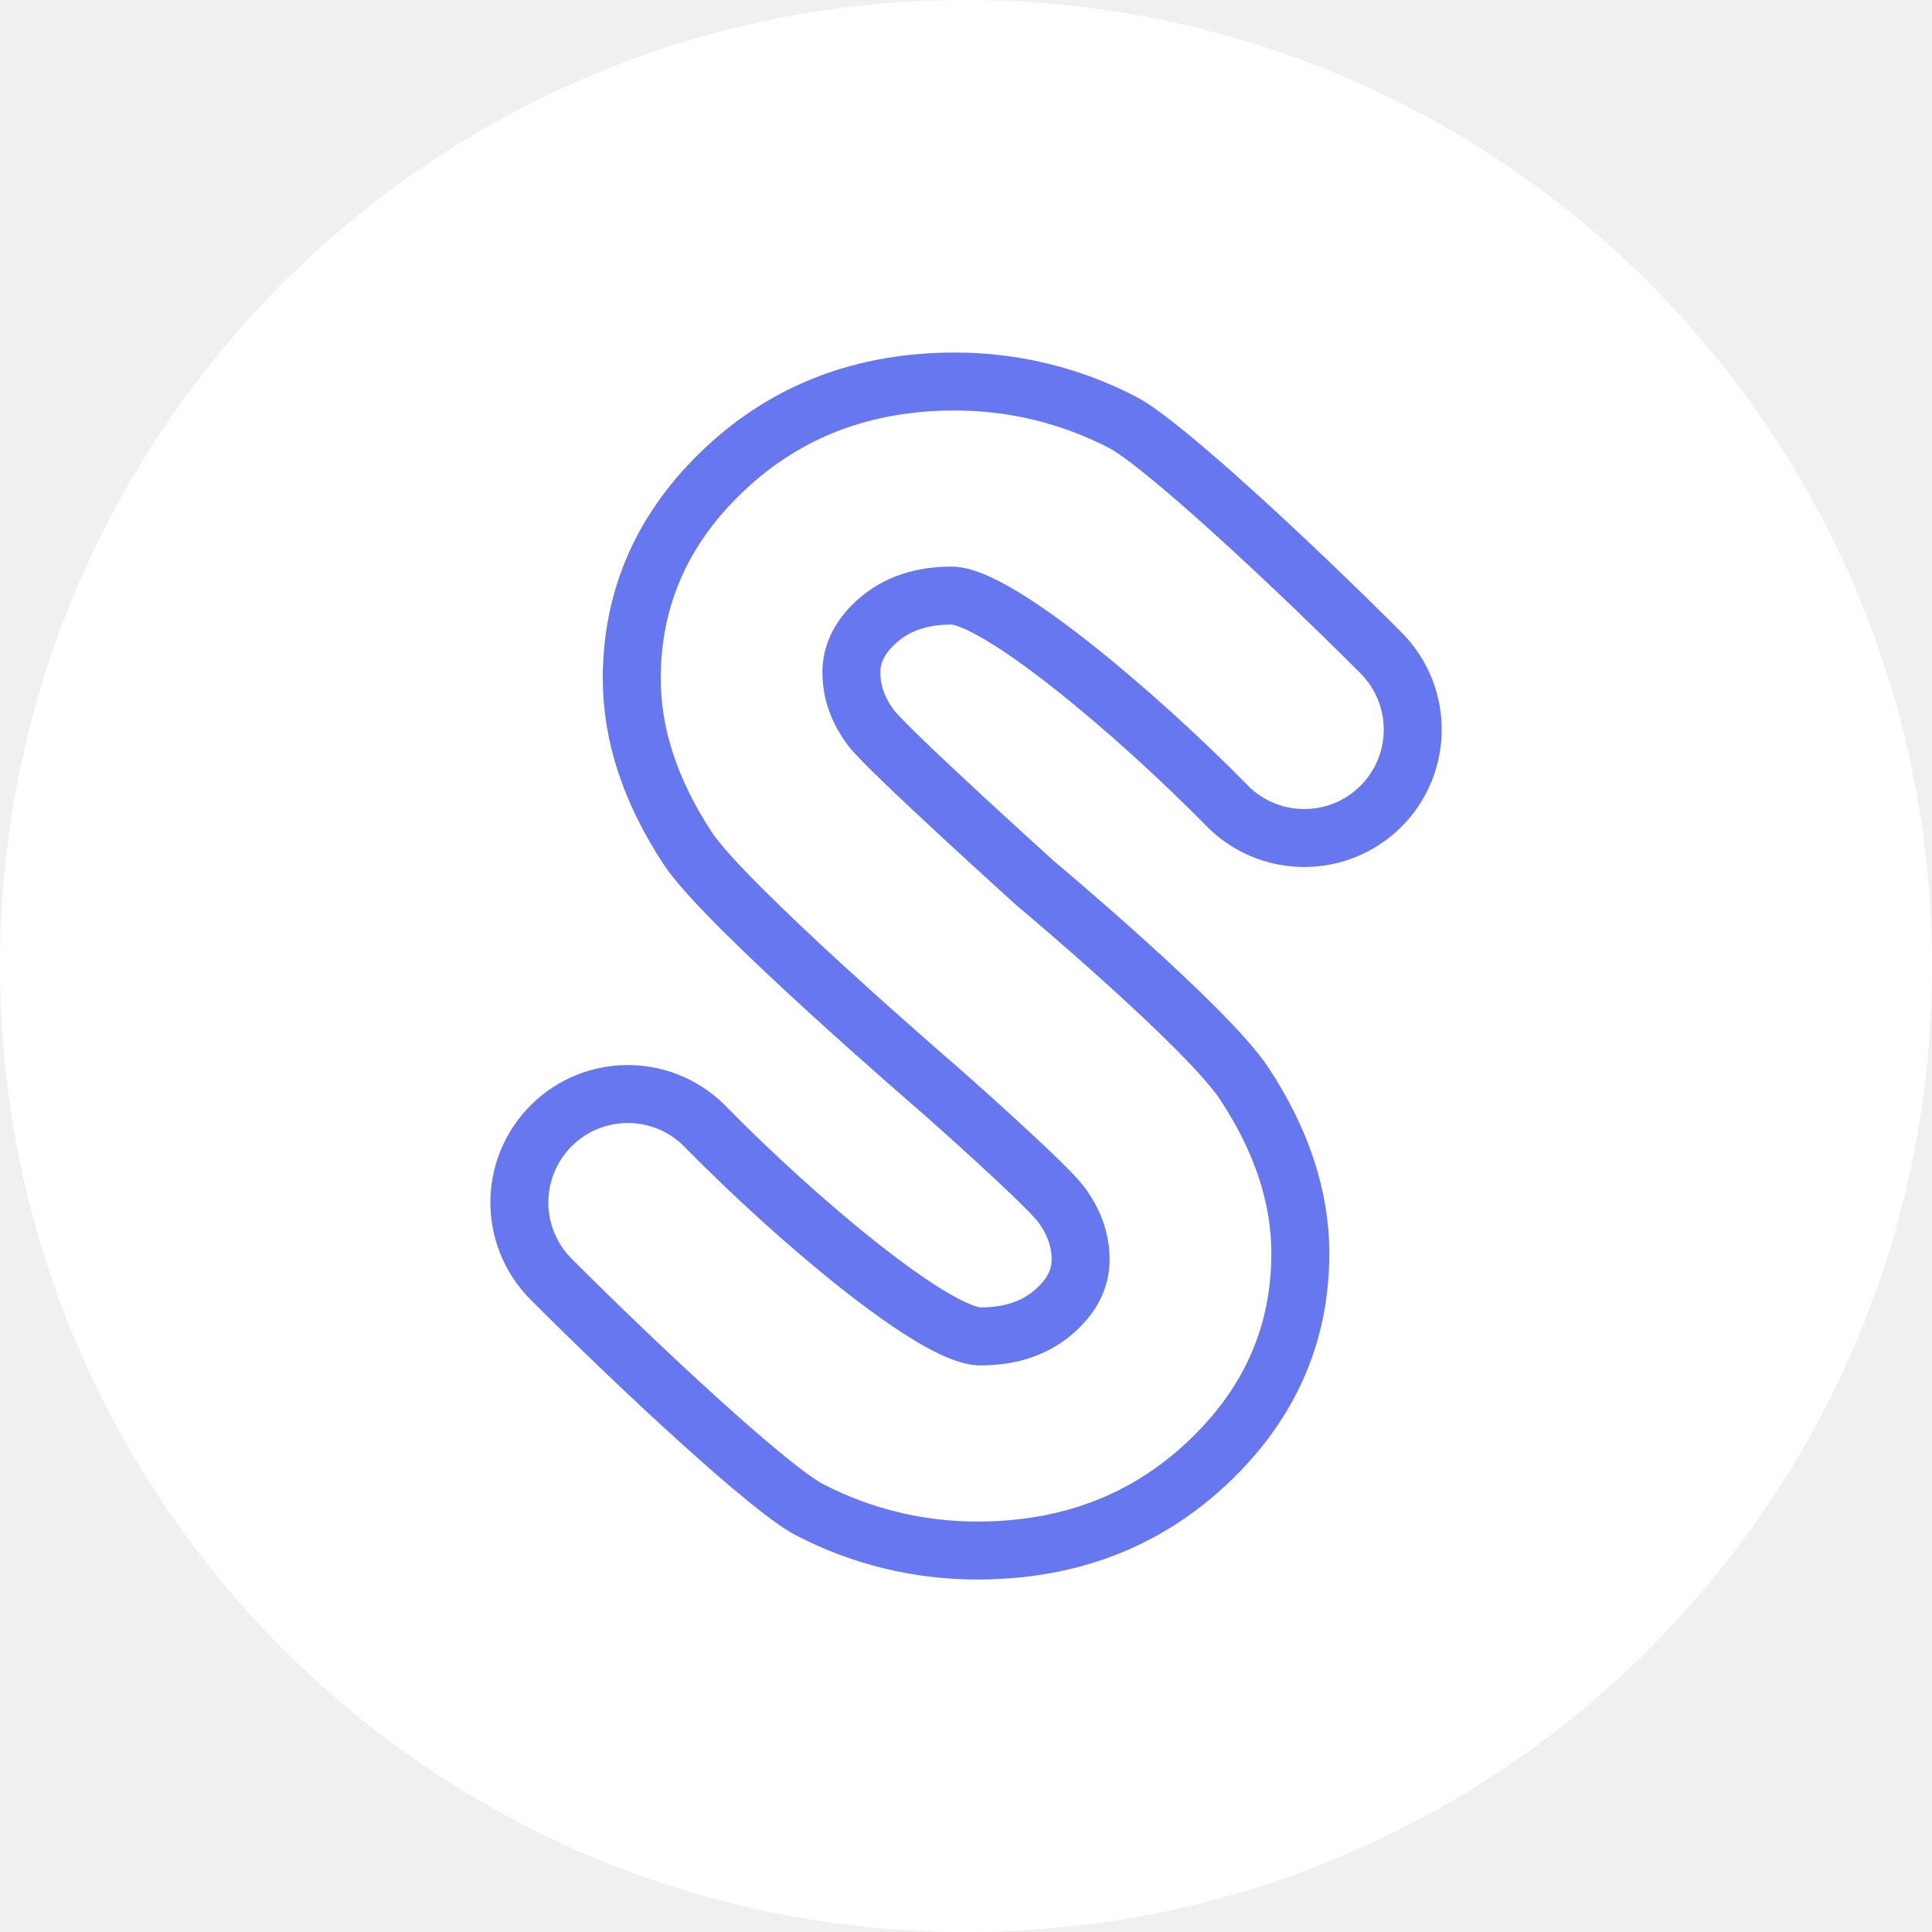
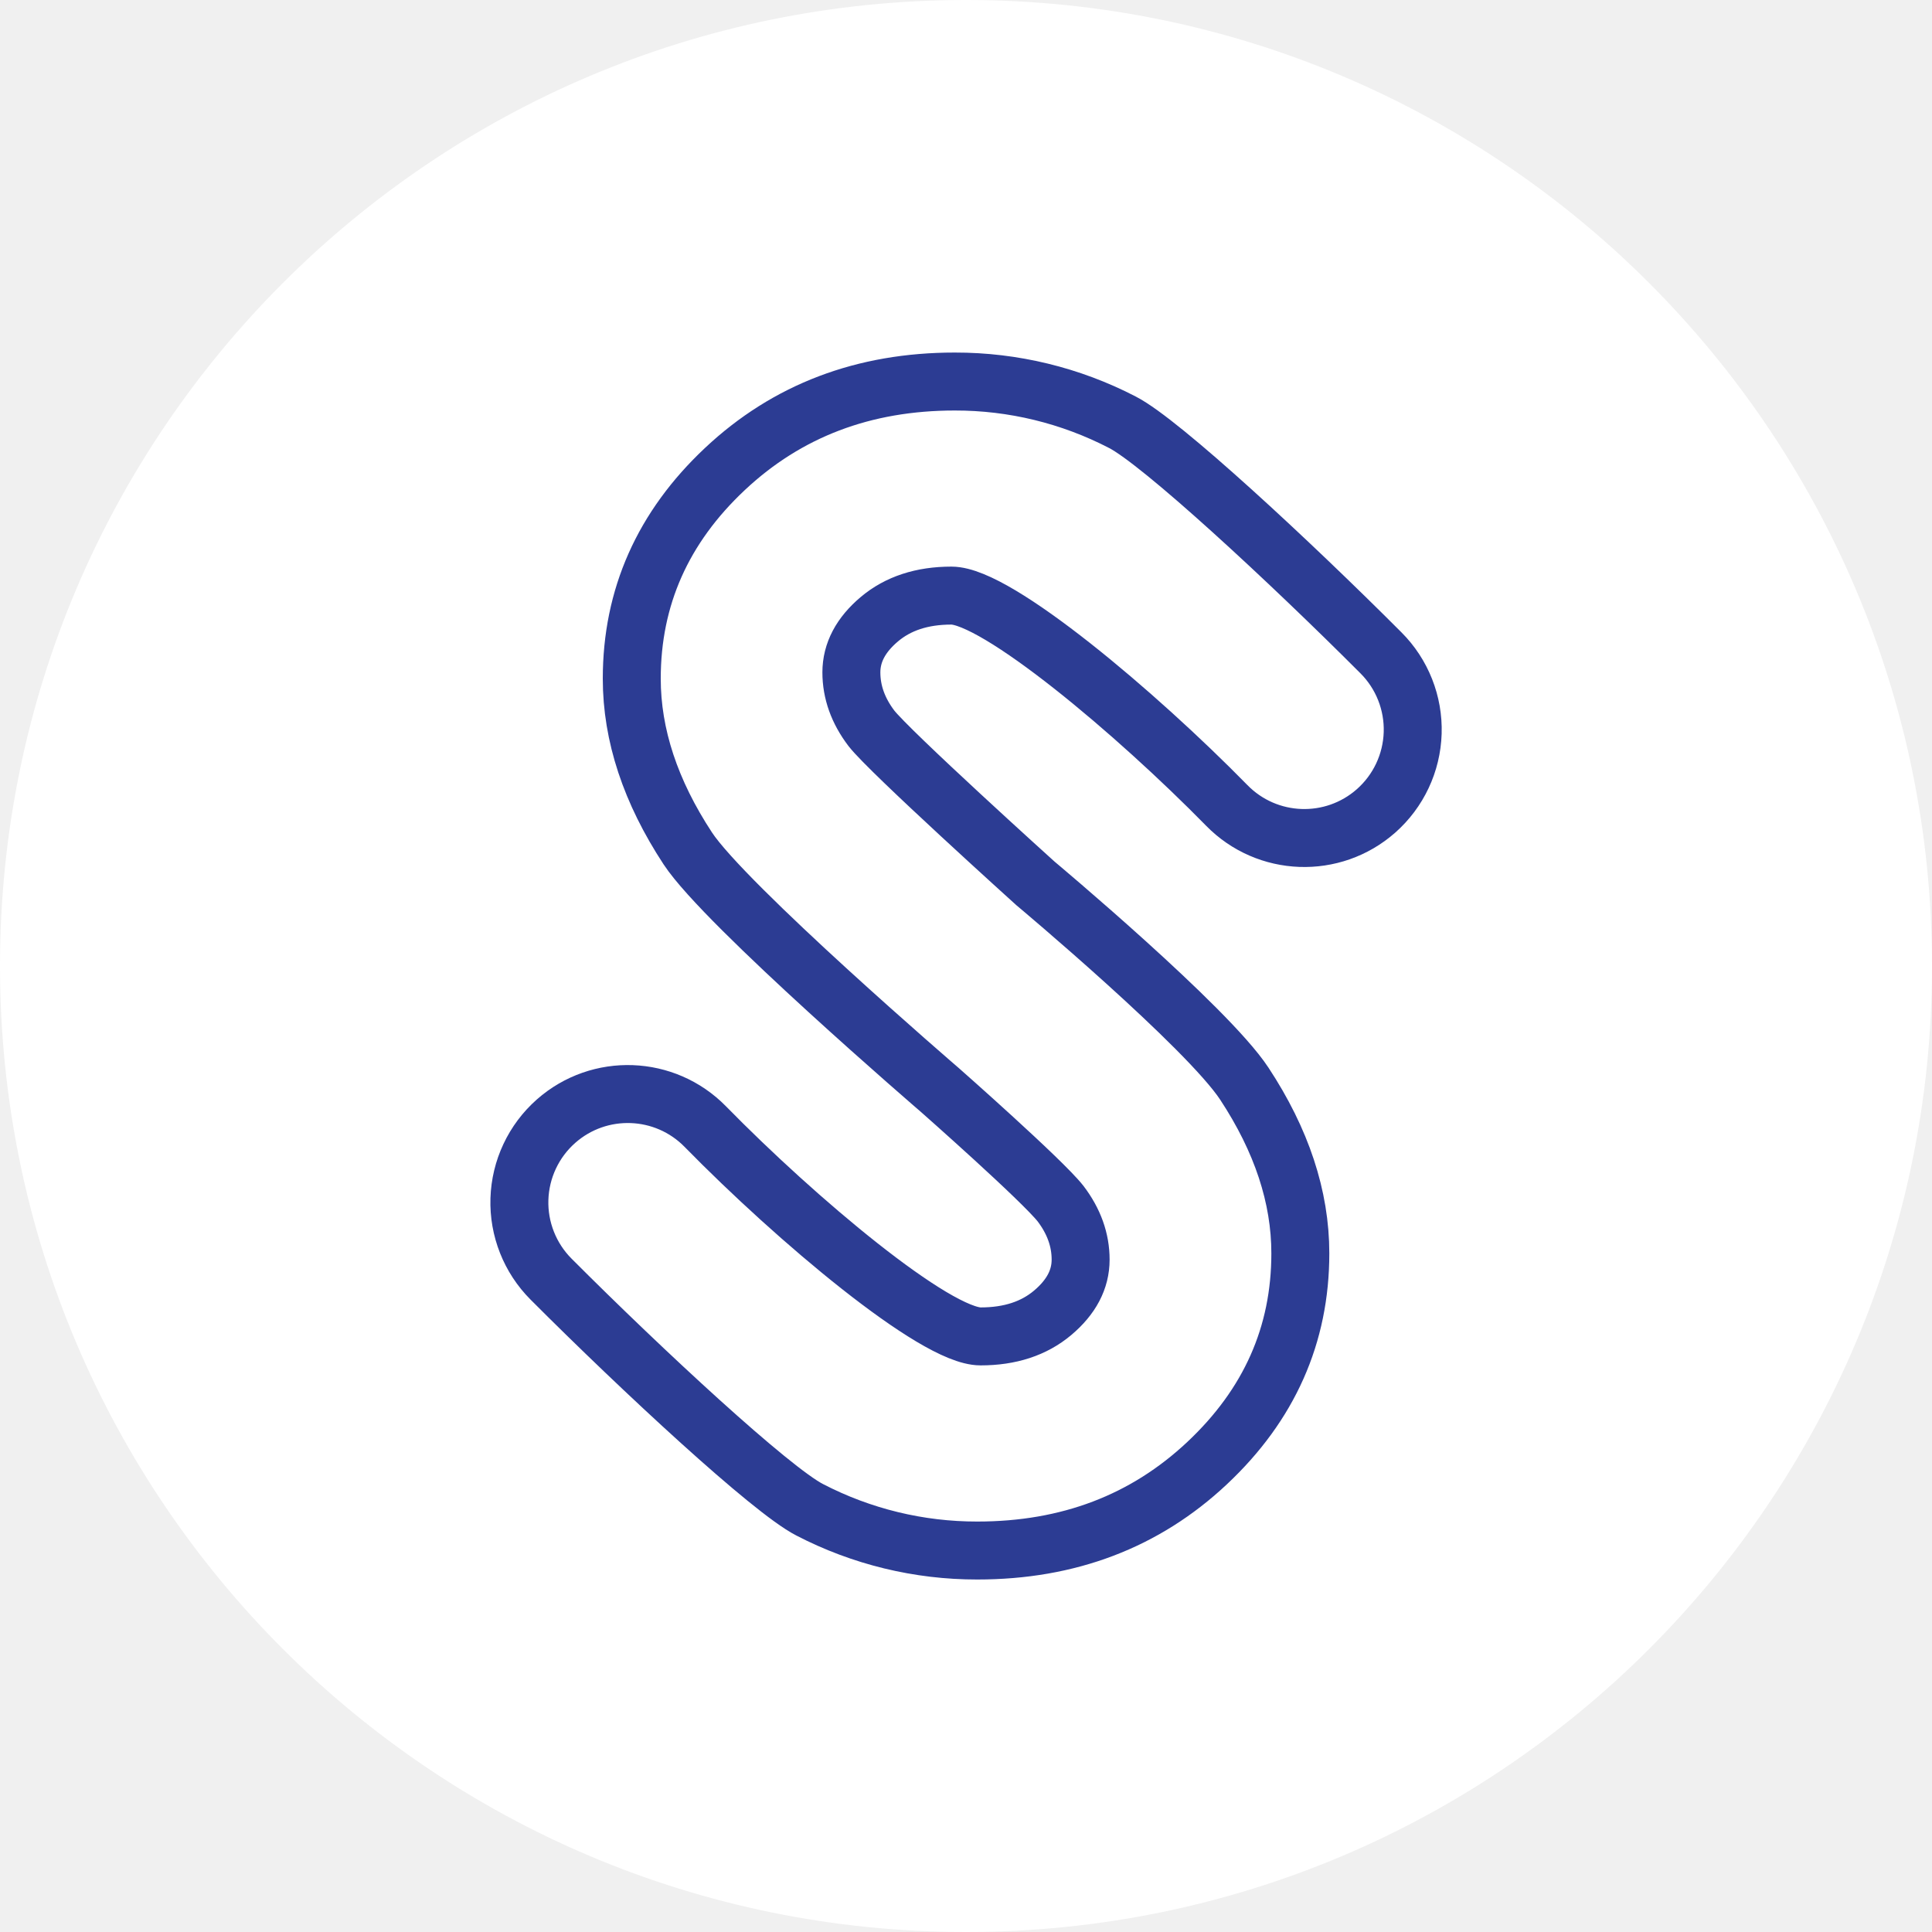
<svg xmlns="http://www.w3.org/2000/svg" id="Layer_1" data-name="Layer 1" viewBox="0 0 1000 1000">
  <defs>
-     <style>.cls-1{fill:#fff;}.cls-2{fill:none;stroke:#6777ef;stroke-miterlimit:10;stroke-width:30px;}</style>
+     <style>.cls-1{fill:#fff;}.cls-2{fill:none;stroke:#2c3c93;stroke-miterlimit:10;stroke-width:30px;}</style>
  </defs>
  <circle class="cls-1" cx="500" cy="500" r="500" />
  <path class="cls-2" d="M486.5,564.21S375.28,468.5,356,439.14s-29-58.64-29-87.86q0-63.25,48.22-108.53t119-45.27a187.77,187.77,0,0,1,86.73,21.08c20,10.24,86.71,72.12,133.84,119.36a56.16,56.16,0,0,1-2.55,81.8h0a56.15,56.15,0,0,1-77.28-2.85c-46.88-47.82-119-108.59-142.5-108.59q-22.79,0-37.28,12.2T440.67,348q0,15.3,10.35,28.95c9.39,12.13,84.91,80.28,84.91,80.28s88.79,74.3,108.12,103.66,29,58.64,29,87.86q0,63.25-48.22,108.53t-119,45.27a187.77,187.77,0,0,1-86.73-21.08c-20-10.24-86.71-72.12-133.84-119.36a56.16,56.16,0,0,1,2.55-81.8h0a56.15,56.15,0,0,1,77.28,2.85C411.94,631,484,691.72,507.56,691.72q22.79,0,37.28-12.2T559.33,652q0-15.3-10.35-28.95C539.59,611,486.5,564.21,486.5,564.21Z" />
</svg>
